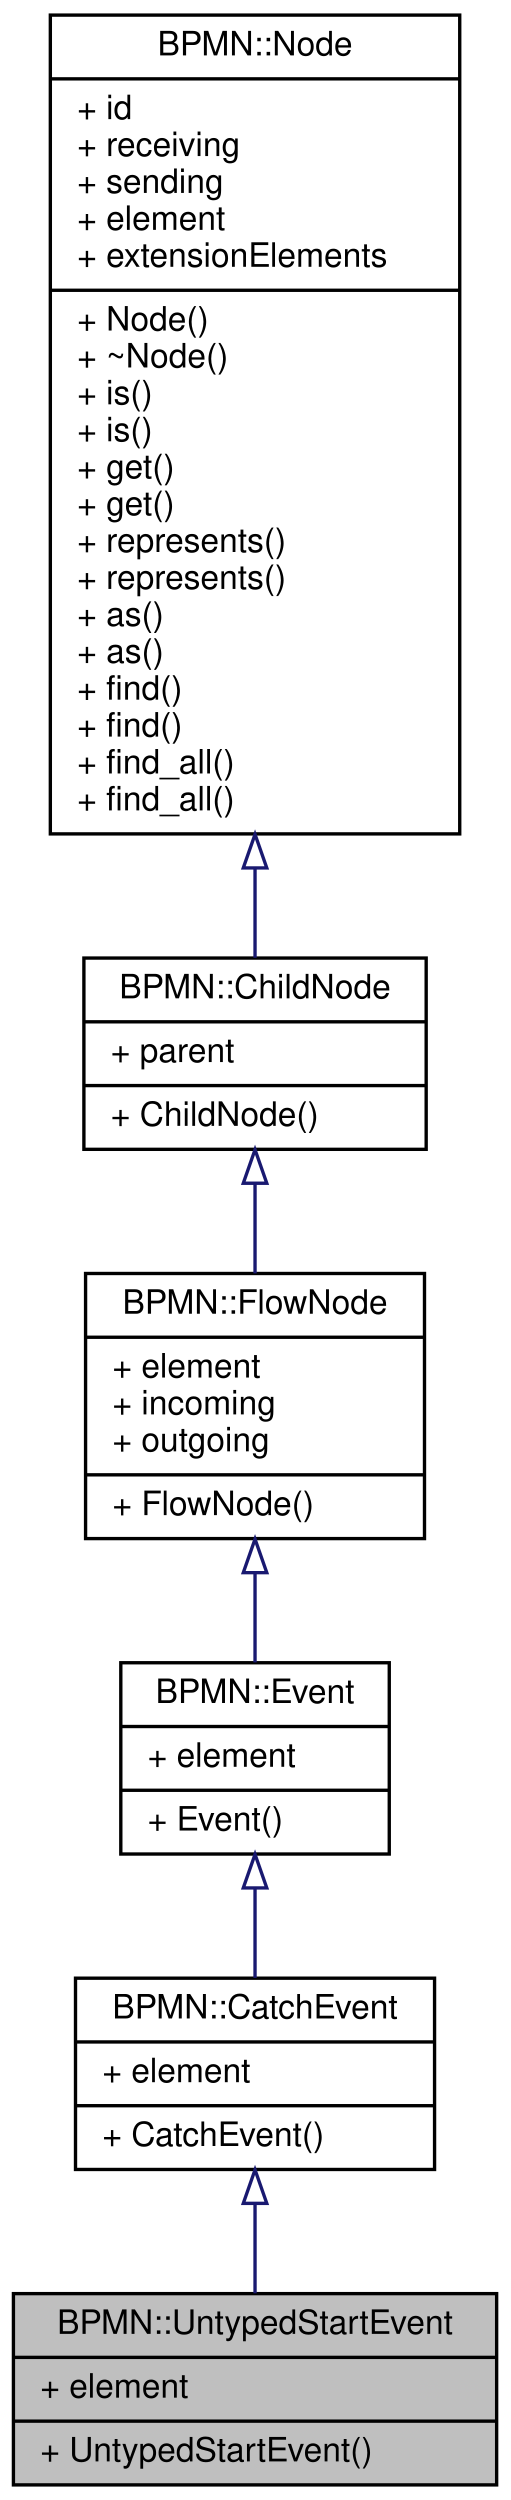
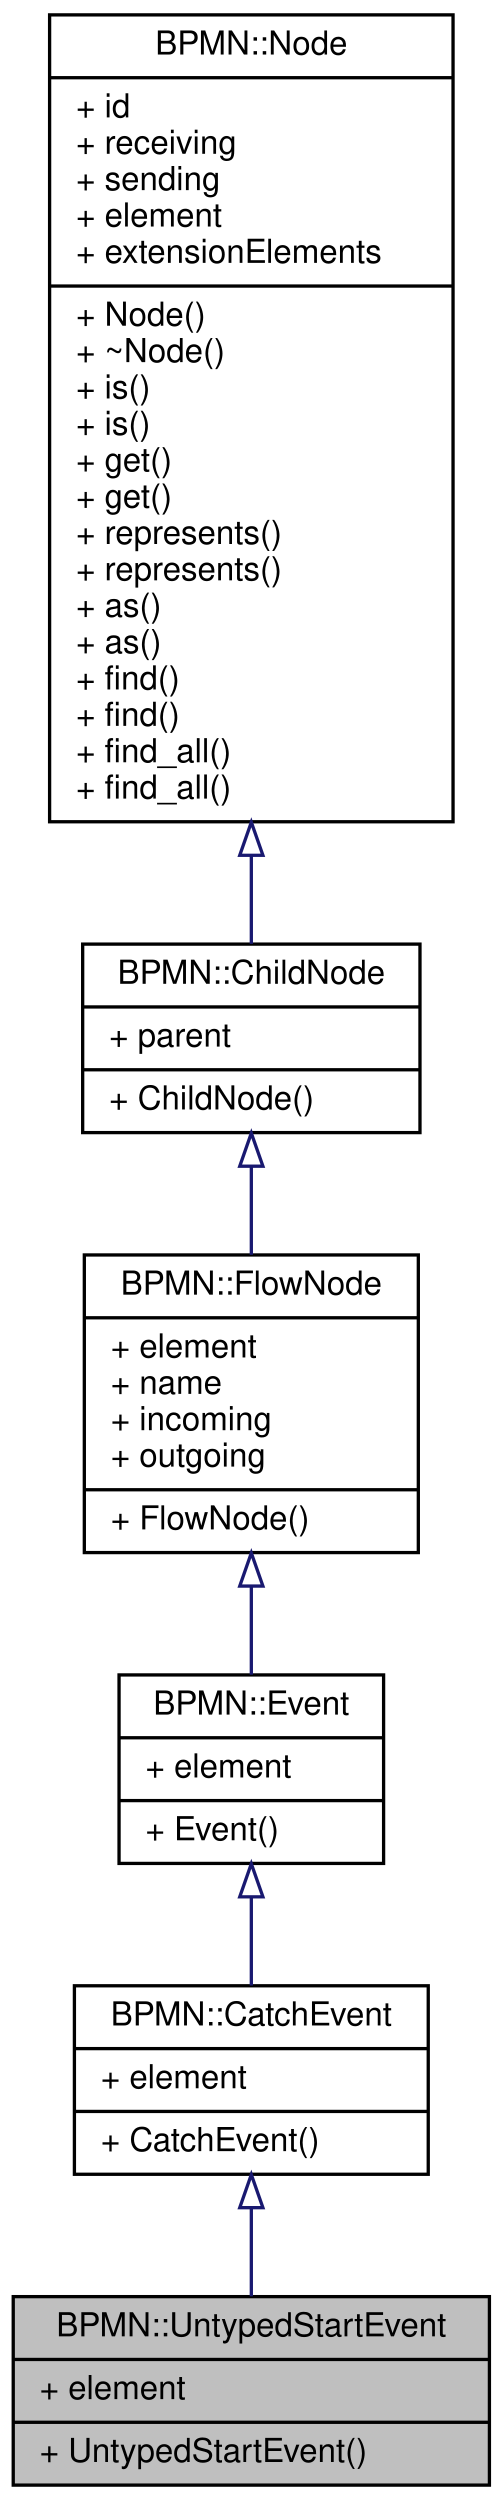
- <svg xmlns="http://www.w3.org/2000/svg" xmlns:xlink="http://www.w3.org/1999/xlink" width="152pt" height="745pt" viewBox="0.00 0.00 152.00 745.00">
-   <g id="graph0" class="graph" transform="scale(1 1) rotate(0) translate(4 741)">
+ <svg xmlns="http://www.w3.org/2000/svg" xmlns:xlink="http://www.w3.org/1999/xlink" width="152pt" height="756pt" viewBox="0.00 0.00 152.00 756.00">
+   <g id="graph0" class="graph" transform="scale(1 1) rotate(0) translate(4 752)">
    <g id="node1" class="node">
      <g id="a_node1">
        <a xlink:title=" ">
          <polygon fill="#bfbfbf" stroke="black" points="0,-0.5 0,-57.5 144,-57.5 144,-0.5 0,-0.5" />
          <text text-anchor="middle" x="72" y="-45.5" font-family="Helvetica,sans-Serif" font-size="10.00">BPMN::UntypedStartEvent</text>
          <polyline fill="none" stroke="black" points="0,-38.5 144,-38.5 " />
          <text text-anchor="start" x="8" y="-26.5" font-family="Helvetica,sans-Serif" font-size="10.00">+ element</text>
          <polyline fill="none" stroke="black" points="0,-19.5 144,-19.5 " />
          <text text-anchor="start" x="8" y="-7.5" font-family="Helvetica,sans-Serif" font-size="10.00">+ UntypedStartEvent()</text>
        </a>
      </g>
    </g>
    <g id="node2" class="node">
      <g id="a_node2">
        <a xlink:href="classBPMN_1_1CatchEvent.html" target="_top" xlink:title=" ">
          <polygon fill="none" stroke="black" points="18.5,-94.5 18.5,-151.5 125.5,-151.5 125.5,-94.5 18.5,-94.5" />
          <text text-anchor="middle" x="72" y="-139.5" font-family="Helvetica,sans-Serif" font-size="10.00">BPMN::CatchEvent</text>
          <polyline fill="none" stroke="black" points="18.5,-132.5 125.5,-132.5 " />
          <text text-anchor="start" x="26.5" y="-120.5" font-family="Helvetica,sans-Serif" font-size="10.00">+ element</text>
          <polyline fill="none" stroke="black" points="18.5,-113.5 125.5,-113.5 " />
          <text text-anchor="start" x="26.5" y="-101.5" font-family="Helvetica,sans-Serif" font-size="10.00">+ CatchEvent()</text>
        </a>
      </g>
    </g>
    <g id="edge1" class="edge">
      <path fill="none" stroke="midnightblue" d="M72,-84.21C72,-75.29 72,-65.95 72,-57.58" />
      <polygon fill="none" stroke="midnightblue" points="68.5,-84.4 72,-94.4 75.5,-84.4 68.5,-84.4" />
    </g>
    <g id="node3" class="node">
      <g id="a_node3">
        <a xlink:href="classBPMN_1_1Event.html" target="_top" xlink:title=" ">
          <polygon fill="none" stroke="black" points="32,-188.5 32,-245.5 112,-245.5 112,-188.5 32,-188.5" />
          <text text-anchor="middle" x="72" y="-233.5" font-family="Helvetica,sans-Serif" font-size="10.00">BPMN::Event</text>
          <polyline fill="none" stroke="black" points="32,-226.5 112,-226.5 " />
          <text text-anchor="start" x="40" y="-214.5" font-family="Helvetica,sans-Serif" font-size="10.00">+ element</text>
          <polyline fill="none" stroke="black" points="32,-207.5 112,-207.5 " />
          <text text-anchor="start" x="40" y="-195.5" font-family="Helvetica,sans-Serif" font-size="10.00">+ Event()</text>
        </a>
      </g>
    </g>
    <g id="edge2" class="edge">
      <path fill="none" stroke="midnightblue" d="M72,-178.21C72,-169.29 72,-159.95 72,-151.58" />
      <polygon fill="none" stroke="midnightblue" points="68.5,-178.4 72,-188.4 75.5,-178.4 68.5,-178.4" />
    </g>
    <g id="node4" class="node">
      <g id="a_node4">
        <a xlink:href="classBPMN_1_1FlowNode.html" target="_top" xlink:title="Represents a flow node in a BPMN process.">
-           <polygon fill="none" stroke="black" points="21.5,-282.5 21.5,-361.5 122.5,-361.5 122.5,-282.5 21.5,-282.5" />
-           <text text-anchor="middle" x="72" y="-349.5" font-family="Helvetica,sans-Serif" font-size="10.00">BPMN::FlowNode</text>
-           <polyline fill="none" stroke="black" points="21.5,-342.5 122.5,-342.5 " />
-           <text text-anchor="start" x="29.5" y="-330.5" font-family="Helvetica,sans-Serif" font-size="10.00">+ element</text>
+           <polygon fill="none" stroke="black" points="21.5,-282.5 21.5,-372.5 122.5,-372.5 122.5,-282.5 21.5,-282.5" />
+           <text text-anchor="middle" x="72" y="-360.5" font-family="Helvetica,sans-Serif" font-size="10.00">BPMN::FlowNode</text>
+           <polyline fill="none" stroke="black" points="21.5,-353.5 122.5,-353.5 " />
+           <text text-anchor="start" x="29.5" y="-341.5" font-family="Helvetica,sans-Serif" font-size="10.00">+ element</text>
+           <text text-anchor="start" x="29.5" y="-330.5" font-family="Helvetica,sans-Serif" font-size="10.00">+ name</text>
          <text text-anchor="start" x="29.5" y="-319.5" font-family="Helvetica,sans-Serif" font-size="10.00">+ incoming</text>
          <text text-anchor="start" x="29.5" y="-308.5" font-family="Helvetica,sans-Serif" font-size="10.00">+ outgoing</text>
          <polyline fill="none" stroke="black" points="21.5,-301.5 122.5,-301.5 " />
          <text text-anchor="start" x="29.5" y="-289.5" font-family="Helvetica,sans-Serif" font-size="10.00">+ FlowNode()</text>
        </a>
      </g>
    </g>
    <g id="edge3" class="edge">
-       <path fill="none" stroke="midnightblue" d="M72,-272.16C72,-263.04 72,-253.81 72,-245.61" />
-       <polygon fill="none" stroke="midnightblue" points="68.5,-272.35 72,-282.35 75.5,-272.35 68.5,-272.35" />
+       <path fill="none" stroke="midnightblue" d="M72,-272.35C72,-263.07 72,-253.79 72,-245.59" />
+       <polygon fill="none" stroke="midnightblue" points="68.5,-272.37 72,-282.37 75.5,-272.37 68.5,-272.37" />
    </g>
    <g id="node5" class="node">
      <g id="a_node5">
        <a xlink:href="classBPMN_1_1ChildNode.html" target="_top" xlink:title="Represents a node in a BPMN process that has a parent.">
-           <polygon fill="none" stroke="black" points="21,-398.5 21,-455.5 123,-455.5 123,-398.5 21,-398.5" />
-           <text text-anchor="middle" x="72" y="-443.5" font-family="Helvetica,sans-Serif" font-size="10.00">BPMN::ChildNode</text>
-           <polyline fill="none" stroke="black" points="21,-436.5 123,-436.5 " />
-           <text text-anchor="start" x="29" y="-424.5" font-family="Helvetica,sans-Serif" font-size="10.00">+ parent</text>
-           <polyline fill="none" stroke="black" points="21,-417.5 123,-417.5 " />
-           <text text-anchor="start" x="29" y="-405.5" font-family="Helvetica,sans-Serif" font-size="10.00">+ ChildNode()</text>
+           <polygon fill="none" stroke="black" points="21,-409.5 21,-466.5 123,-466.5 123,-409.5 21,-409.5" />
+           <text text-anchor="middle" x="72" y="-454.5" font-family="Helvetica,sans-Serif" font-size="10.00">BPMN::ChildNode</text>
+           <polyline fill="none" stroke="black" points="21,-447.5 123,-447.5 " />
+           <text text-anchor="start" x="29" y="-435.5" font-family="Helvetica,sans-Serif" font-size="10.00">+ parent</text>
+           <polyline fill="none" stroke="black" points="21,-428.5 123,-428.5 " />
+           <text text-anchor="start" x="29" y="-416.5" font-family="Helvetica,sans-Serif" font-size="10.00">+ ChildNode()</text>
        </a>
      </g>
    </g>
    <g id="edge4" class="edge">
-       <path fill="none" stroke="midnightblue" d="M72,-388.16C72,-379.47 72,-370.23 72,-361.52" />
-       <polygon fill="none" stroke="midnightblue" points="68.5,-388.4 72,-398.4 75.5,-388.4 68.5,-388.4" />
+       <path fill="none" stroke="midnightblue" d="M72,-399.21C72,-390.61 72,-381.39 72,-372.55" />
+       <polygon fill="none" stroke="midnightblue" points="68.5,-399.34 72,-409.34 75.5,-399.34 68.5,-399.34" />
    </g>
    <g id="node6" class="node">
      <g id="a_node6">
        <a xlink:href="classBPMN_1_1Node.html" target="_top" xlink:title="Represents a node in a BPMN process.">
-           <polygon fill="none" stroke="black" points="11,-492.5 11,-736.5 133,-736.5 133,-492.5 11,-492.5" />
-           <text text-anchor="middle" x="72" y="-724.5" font-family="Helvetica,sans-Serif" font-size="10.00">BPMN::Node</text>
-           <polyline fill="none" stroke="black" points="11,-717.5 133,-717.5 " />
-           <text text-anchor="start" x="19" y="-705.5" font-family="Helvetica,sans-Serif" font-size="10.00">+ id</text>
-           <text text-anchor="start" x="19" y="-694.5" font-family="Helvetica,sans-Serif" font-size="10.00">+ receiving</text>
-           <text text-anchor="start" x="19" y="-683.5" font-family="Helvetica,sans-Serif" font-size="10.00">+ sending</text>
-           <text text-anchor="start" x="19" y="-672.5" font-family="Helvetica,sans-Serif" font-size="10.00">+ element</text>
-           <text text-anchor="start" x="19" y="-661.5" font-family="Helvetica,sans-Serif" font-size="10.00">+ extensionElements</text>
-           <polyline fill="none" stroke="black" points="11,-654.5 133,-654.5 " />
-           <text text-anchor="start" x="19" y="-642.5" font-family="Helvetica,sans-Serif" font-size="10.00">+ Node()</text>
-           <text text-anchor="start" x="19" y="-631.5" font-family="Helvetica,sans-Serif" font-size="10.00">+ ~Node()</text>
+           <polygon fill="none" stroke="black" points="11,-503.5 11,-747.5 133,-747.5 133,-503.5 11,-503.5" />
+           <text text-anchor="middle" x="72" y="-735.5" font-family="Helvetica,sans-Serif" font-size="10.00">BPMN::Node</text>
+           <polyline fill="none" stroke="black" points="11,-728.5 133,-728.5 " />
+           <text text-anchor="start" x="19" y="-716.5" font-family="Helvetica,sans-Serif" font-size="10.00">+ id</text>
+           <text text-anchor="start" x="19" y="-705.5" font-family="Helvetica,sans-Serif" font-size="10.00">+ receiving</text>
+           <text text-anchor="start" x="19" y="-694.5" font-family="Helvetica,sans-Serif" font-size="10.00">+ sending</text>
+           <text text-anchor="start" x="19" y="-683.5" font-family="Helvetica,sans-Serif" font-size="10.00">+ element</text>
+           <text text-anchor="start" x="19" y="-672.5" font-family="Helvetica,sans-Serif" font-size="10.00">+ extensionElements</text>
+           <polyline fill="none" stroke="black" points="11,-665.5 133,-665.5 " />
+           <text text-anchor="start" x="19" y="-653.5" font-family="Helvetica,sans-Serif" font-size="10.00">+ Node()</text>
+           <text text-anchor="start" x="19" y="-642.5" font-family="Helvetica,sans-Serif" font-size="10.00">+ ~Node()</text>
+           <text text-anchor="start" x="19" y="-631.5" font-family="Helvetica,sans-Serif" font-size="10.00">+ is()</text>
          <text text-anchor="start" x="19" y="-620.5" font-family="Helvetica,sans-Serif" font-size="10.00">+ is()</text>
-           <text text-anchor="start" x="19" y="-609.5" font-family="Helvetica,sans-Serif" font-size="10.00">+ is()</text>
+           <text text-anchor="start" x="19" y="-609.5" font-family="Helvetica,sans-Serif" font-size="10.00">+ get()</text>
          <text text-anchor="start" x="19" y="-598.5" font-family="Helvetica,sans-Serif" font-size="10.00">+ get()</text>
-           <text text-anchor="start" x="19" y="-587.5" font-family="Helvetica,sans-Serif" font-size="10.00">+ get()</text>
+           <text text-anchor="start" x="19" y="-587.5" font-family="Helvetica,sans-Serif" font-size="10.00">+ represents()</text>
          <text text-anchor="start" x="19" y="-576.5" font-family="Helvetica,sans-Serif" font-size="10.00">+ represents()</text>
-           <text text-anchor="start" x="19" y="-565.5" font-family="Helvetica,sans-Serif" font-size="10.00">+ represents()</text>
+           <text text-anchor="start" x="19" y="-565.5" font-family="Helvetica,sans-Serif" font-size="10.00">+ as()</text>
          <text text-anchor="start" x="19" y="-554.5" font-family="Helvetica,sans-Serif" font-size="10.00">+ as()</text>
-           <text text-anchor="start" x="19" y="-543.5" font-family="Helvetica,sans-Serif" font-size="10.00">+ as()</text>
+           <text text-anchor="start" x="19" y="-543.5" font-family="Helvetica,sans-Serif" font-size="10.00">+ find()</text>
          <text text-anchor="start" x="19" y="-532.5" font-family="Helvetica,sans-Serif" font-size="10.00">+ find()</text>
-           <text text-anchor="start" x="19" y="-521.5" font-family="Helvetica,sans-Serif" font-size="10.00">+ find()</text>
+           <text text-anchor="start" x="19" y="-521.5" font-family="Helvetica,sans-Serif" font-size="10.00">+ find_all()</text>
          <text text-anchor="start" x="19" y="-510.5" font-family="Helvetica,sans-Serif" font-size="10.00">+ find_all()</text>
-           <text text-anchor="start" x="19" y="-499.5" font-family="Helvetica,sans-Serif" font-size="10.00">+ find_all()</text>
        </a>
      </g>
    </g>
    <g id="edge5" class="edge">
-       <path fill="none" stroke="midnightblue" d="M72,-482.34C72,-472.53 72,-463.42 72,-455.57" />
-       <polygon fill="none" stroke="midnightblue" points="68.5,-482.36 72,-492.36 75.5,-482.36 68.5,-482.36" />
+       <path fill="none" stroke="midnightblue" d="M72,-493.34C72,-483.53 72,-474.42 72,-466.57" />
+       <polygon fill="none" stroke="midnightblue" points="68.5,-493.36 72,-503.36 75.5,-493.36 68.5,-493.36" />
    </g>
  </g>
</svg>
